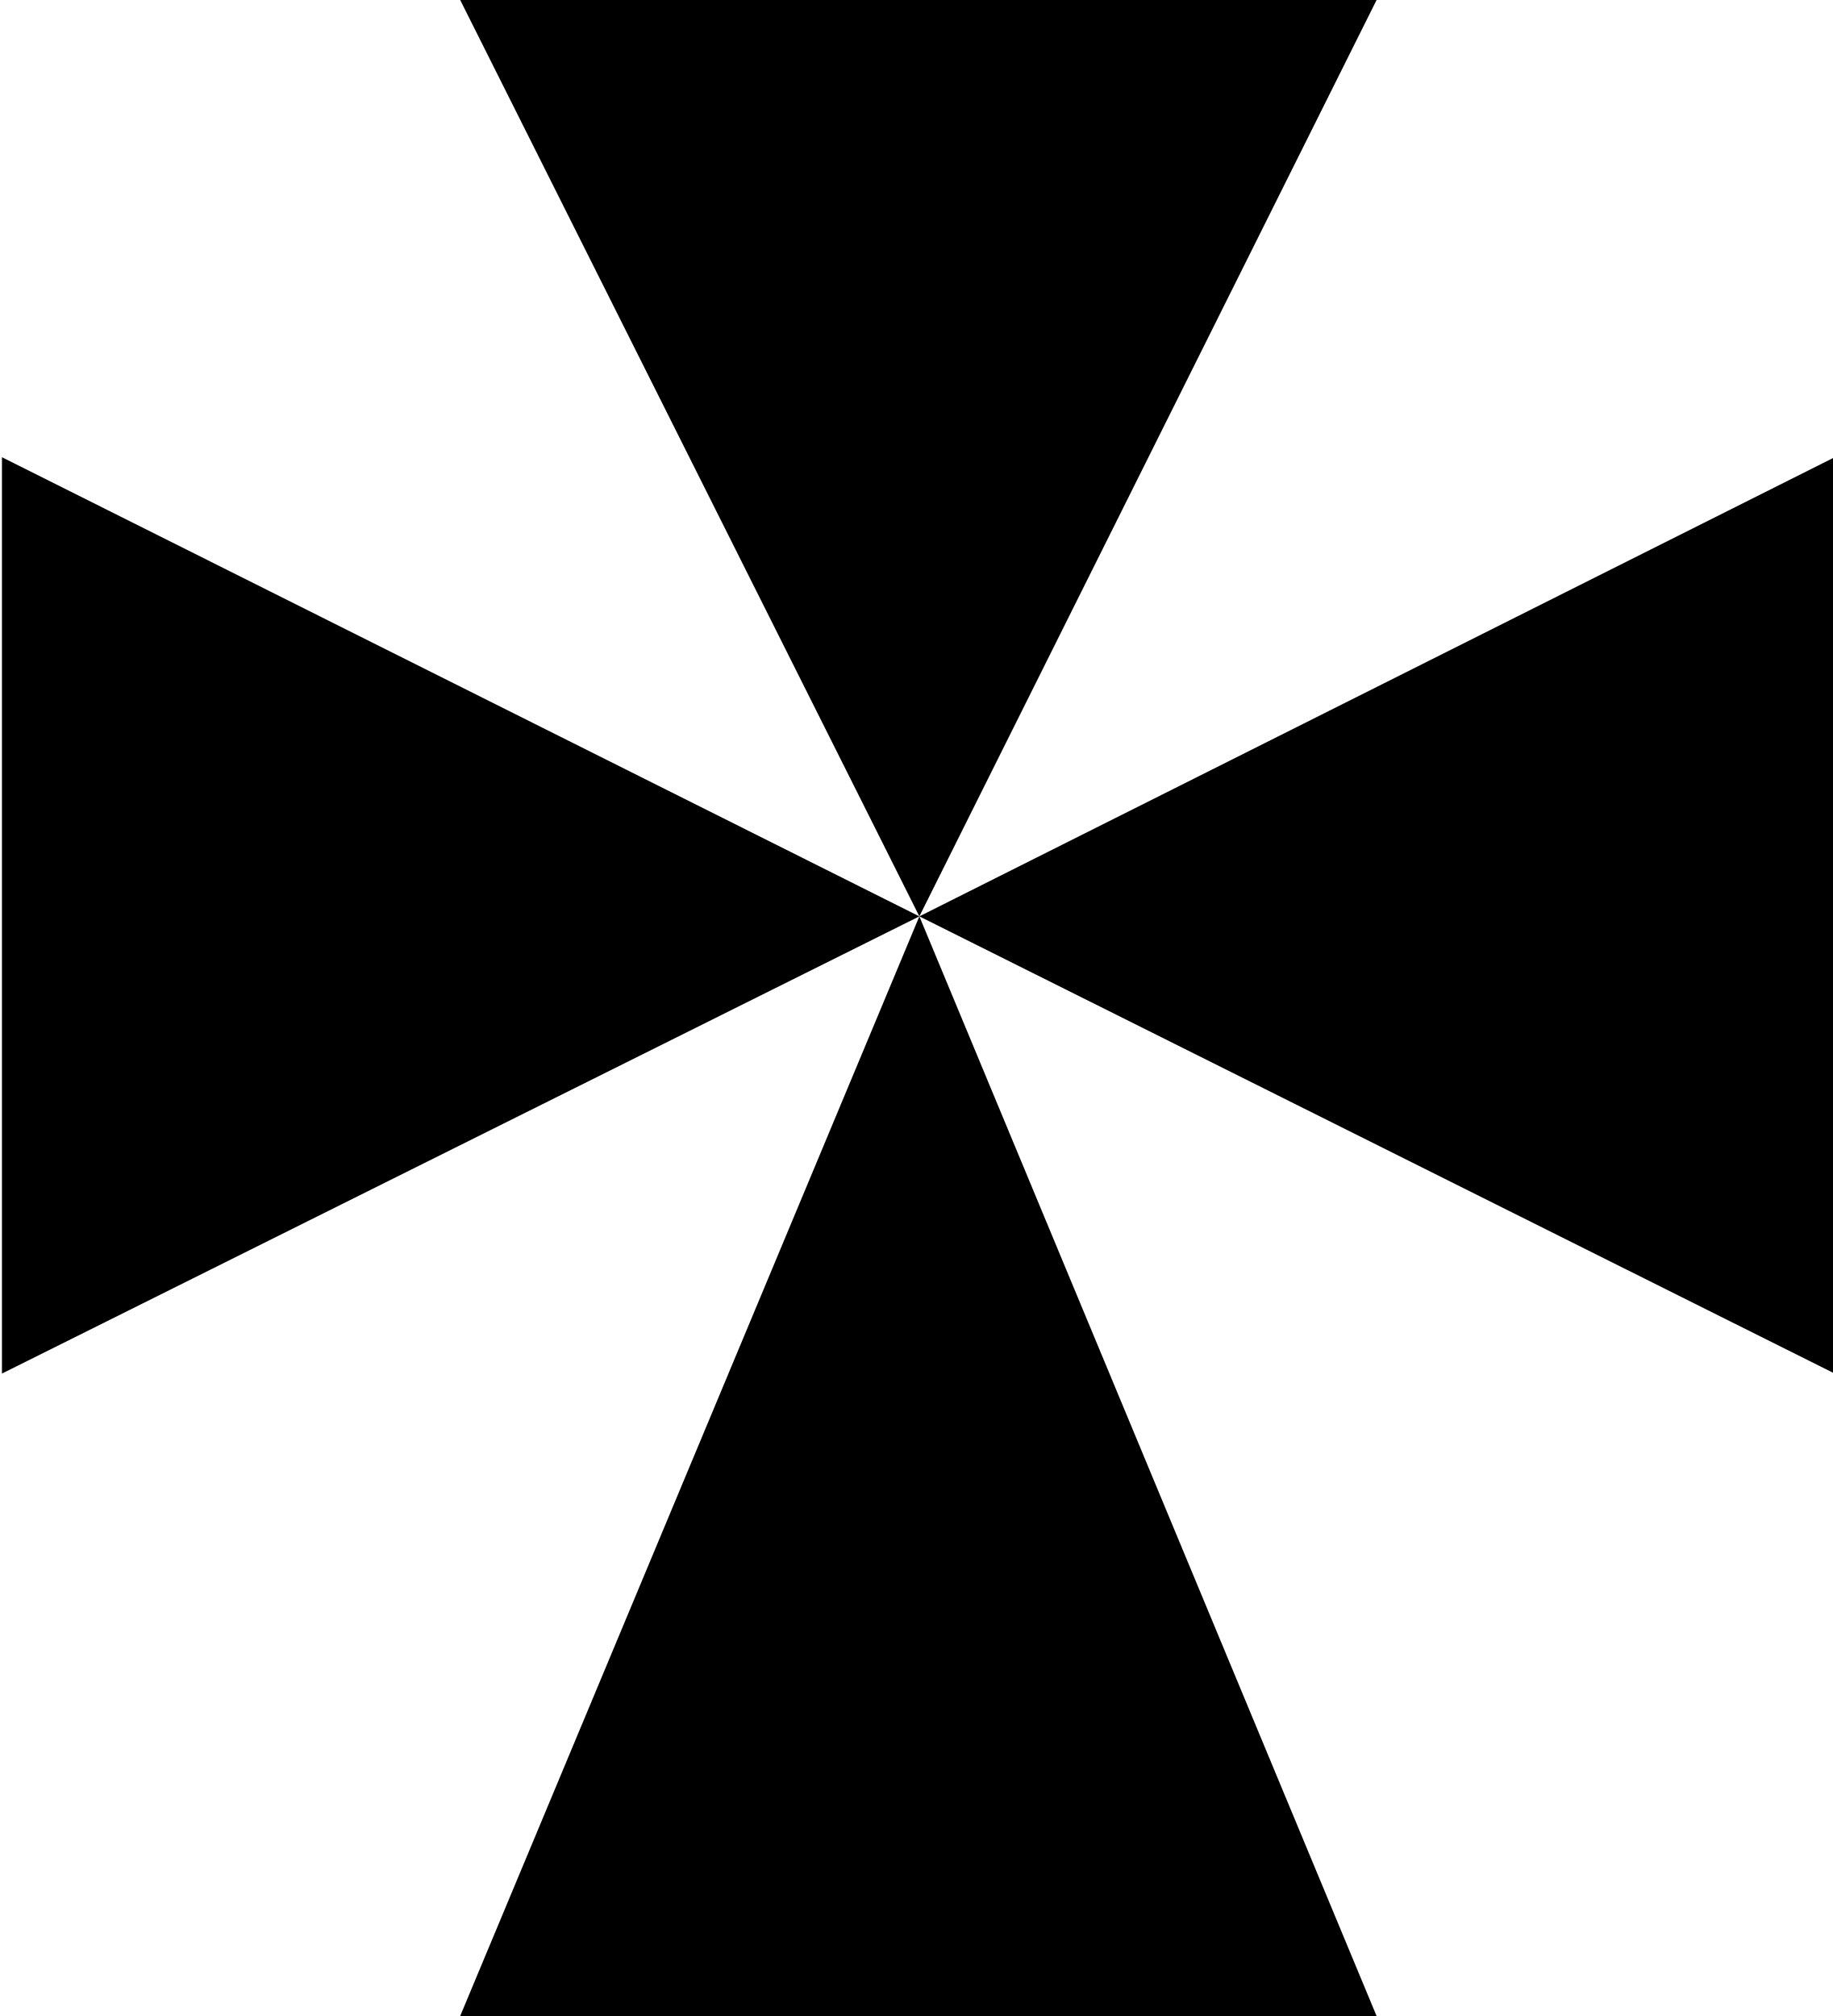
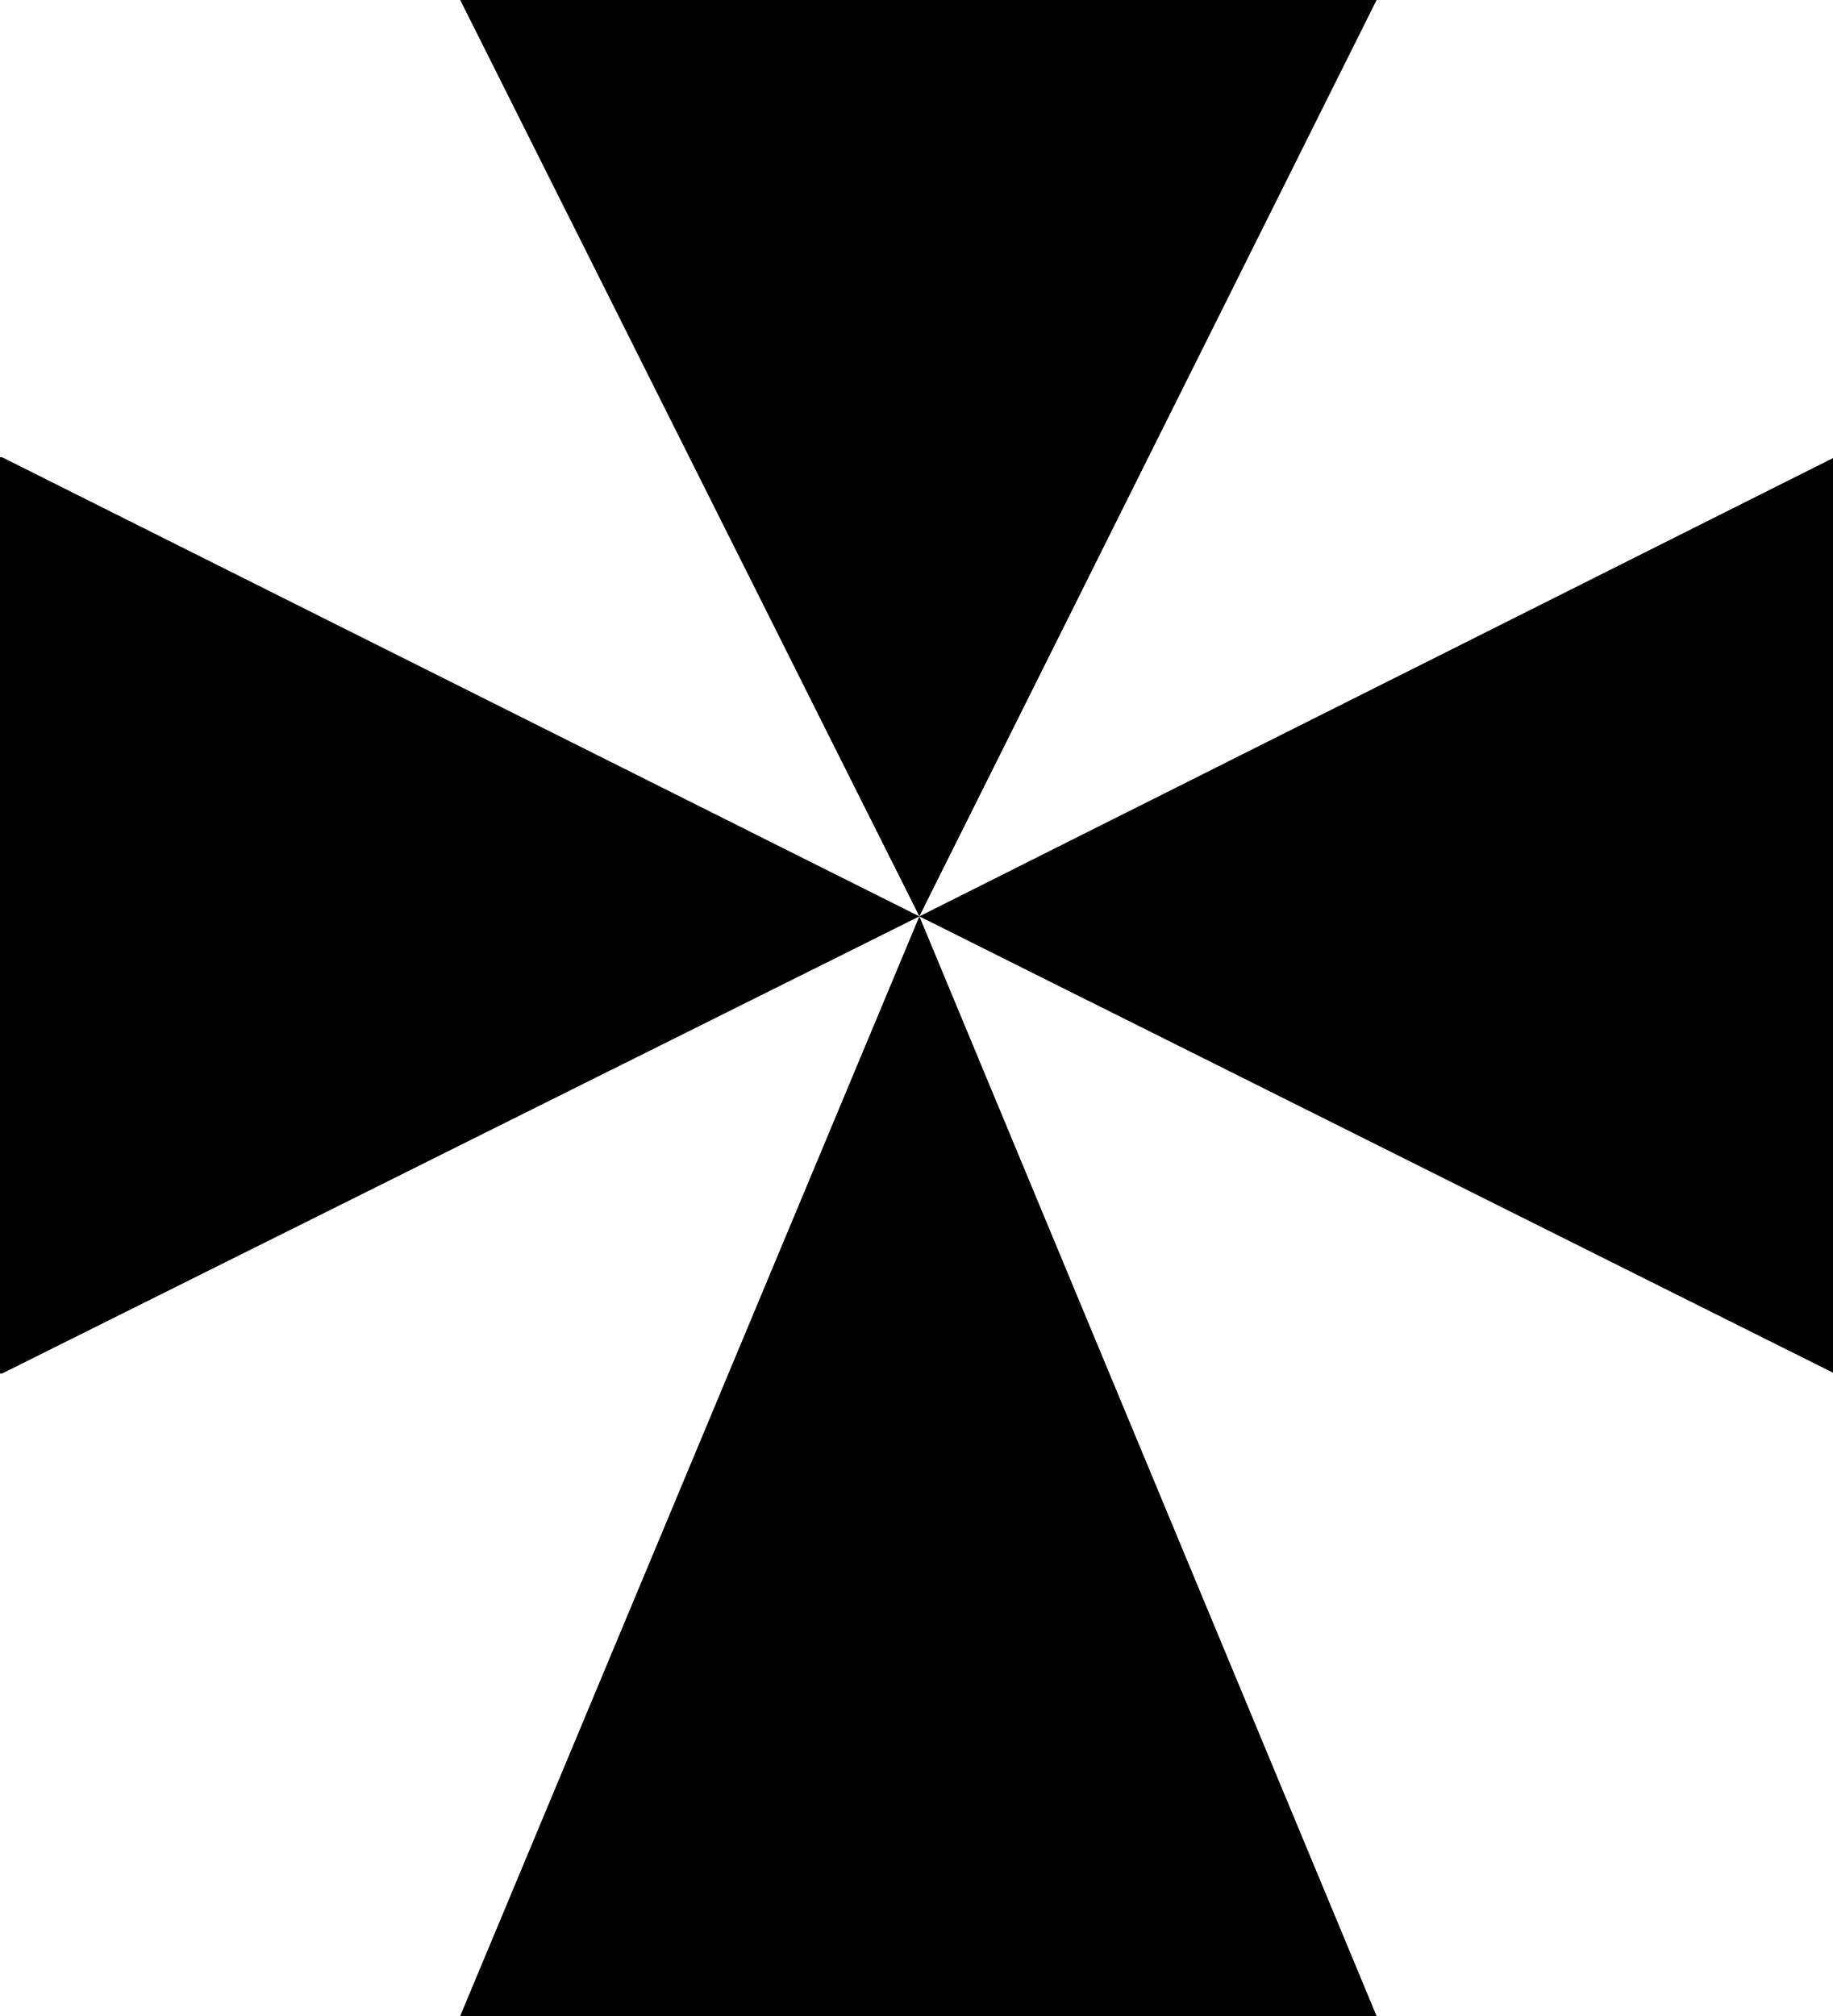
<svg xmlns="http://www.w3.org/2000/svg" viewBox="0 0 100 110" version="1.1" id="svg23">
  <defs id="defs27" />
-   <path style="fill:#000000;fill-opacity:1;stroke:none;stroke-width:0.674px;stroke-linecap:butt;stroke-linejoin:miter;stroke-opacity:1" d="m 25.109,-9.9999999e-7 25.053,50 24.947,-50 z" id="path821" />
-   <path style="fill:#000000;fill-opacity:1;stroke:none;stroke-width:0.739px;stroke-linecap:butt;stroke-linejoin:miter;stroke-opacity:1" d="M 25.109,110 50.162,50 75.109,110 Z" id="path821-4" />
-   <path style="fill:#000000;fill-opacity:1;stroke:none;stroke-width:0.674px;stroke-linecap:butt;stroke-linejoin:miter;stroke-opacity:1" d="M 100.106,24.947 50.162,50 100.106,74.947 Z" id="path821-1" />
-   <path style="fill:#000000;fill-opacity:1;stroke:none;stroke-width:0.675px;stroke-linecap:butt;stroke-linejoin:miter;stroke-opacity:1" d="M 0.106,24.947 50.162,50 0.106,74.947 Z" id="path821-4-7" />
+   <path style="fill:#000000;fill-opacity:1;stroke:none;stroke-width:0.674px;stroke-linecap:butt;stroke-linejoin:miter;stroke-opacity:1" d="M 25.109,-9.9999998e-7 50.162,50 75.109,-10e-7 V -10 h -50 z" id="path821" />
+   <path style="fill:#000000;fill-opacity:1;stroke:none;stroke-width:0.739px;stroke-linecap:butt;stroke-linejoin:miter;stroke-opacity:1" d="M 25.109,110 50.162,50 75.109,110 v 10 h -50 z" id="path821-4" />
+   <path style="fill:#000000;fill-opacity:1;stroke:none;stroke-width:0.674px;stroke-linecap:butt;stroke-linejoin:miter;stroke-opacity:1" d="M 100.106,24.947 50.162,50 100.106,74.947 H 110 v -50 z" id="path821-1" />
+   <path style="fill:#000000;fill-opacity:1;stroke:none;stroke-width:0.675px;stroke-linecap:butt;stroke-linejoin:miter;stroke-opacity:1" d="M 0.106,24.947 50.162,50 0.106,74.947 -10,75 V 24.947 Z" id="path821-4-7" />
</svg>
